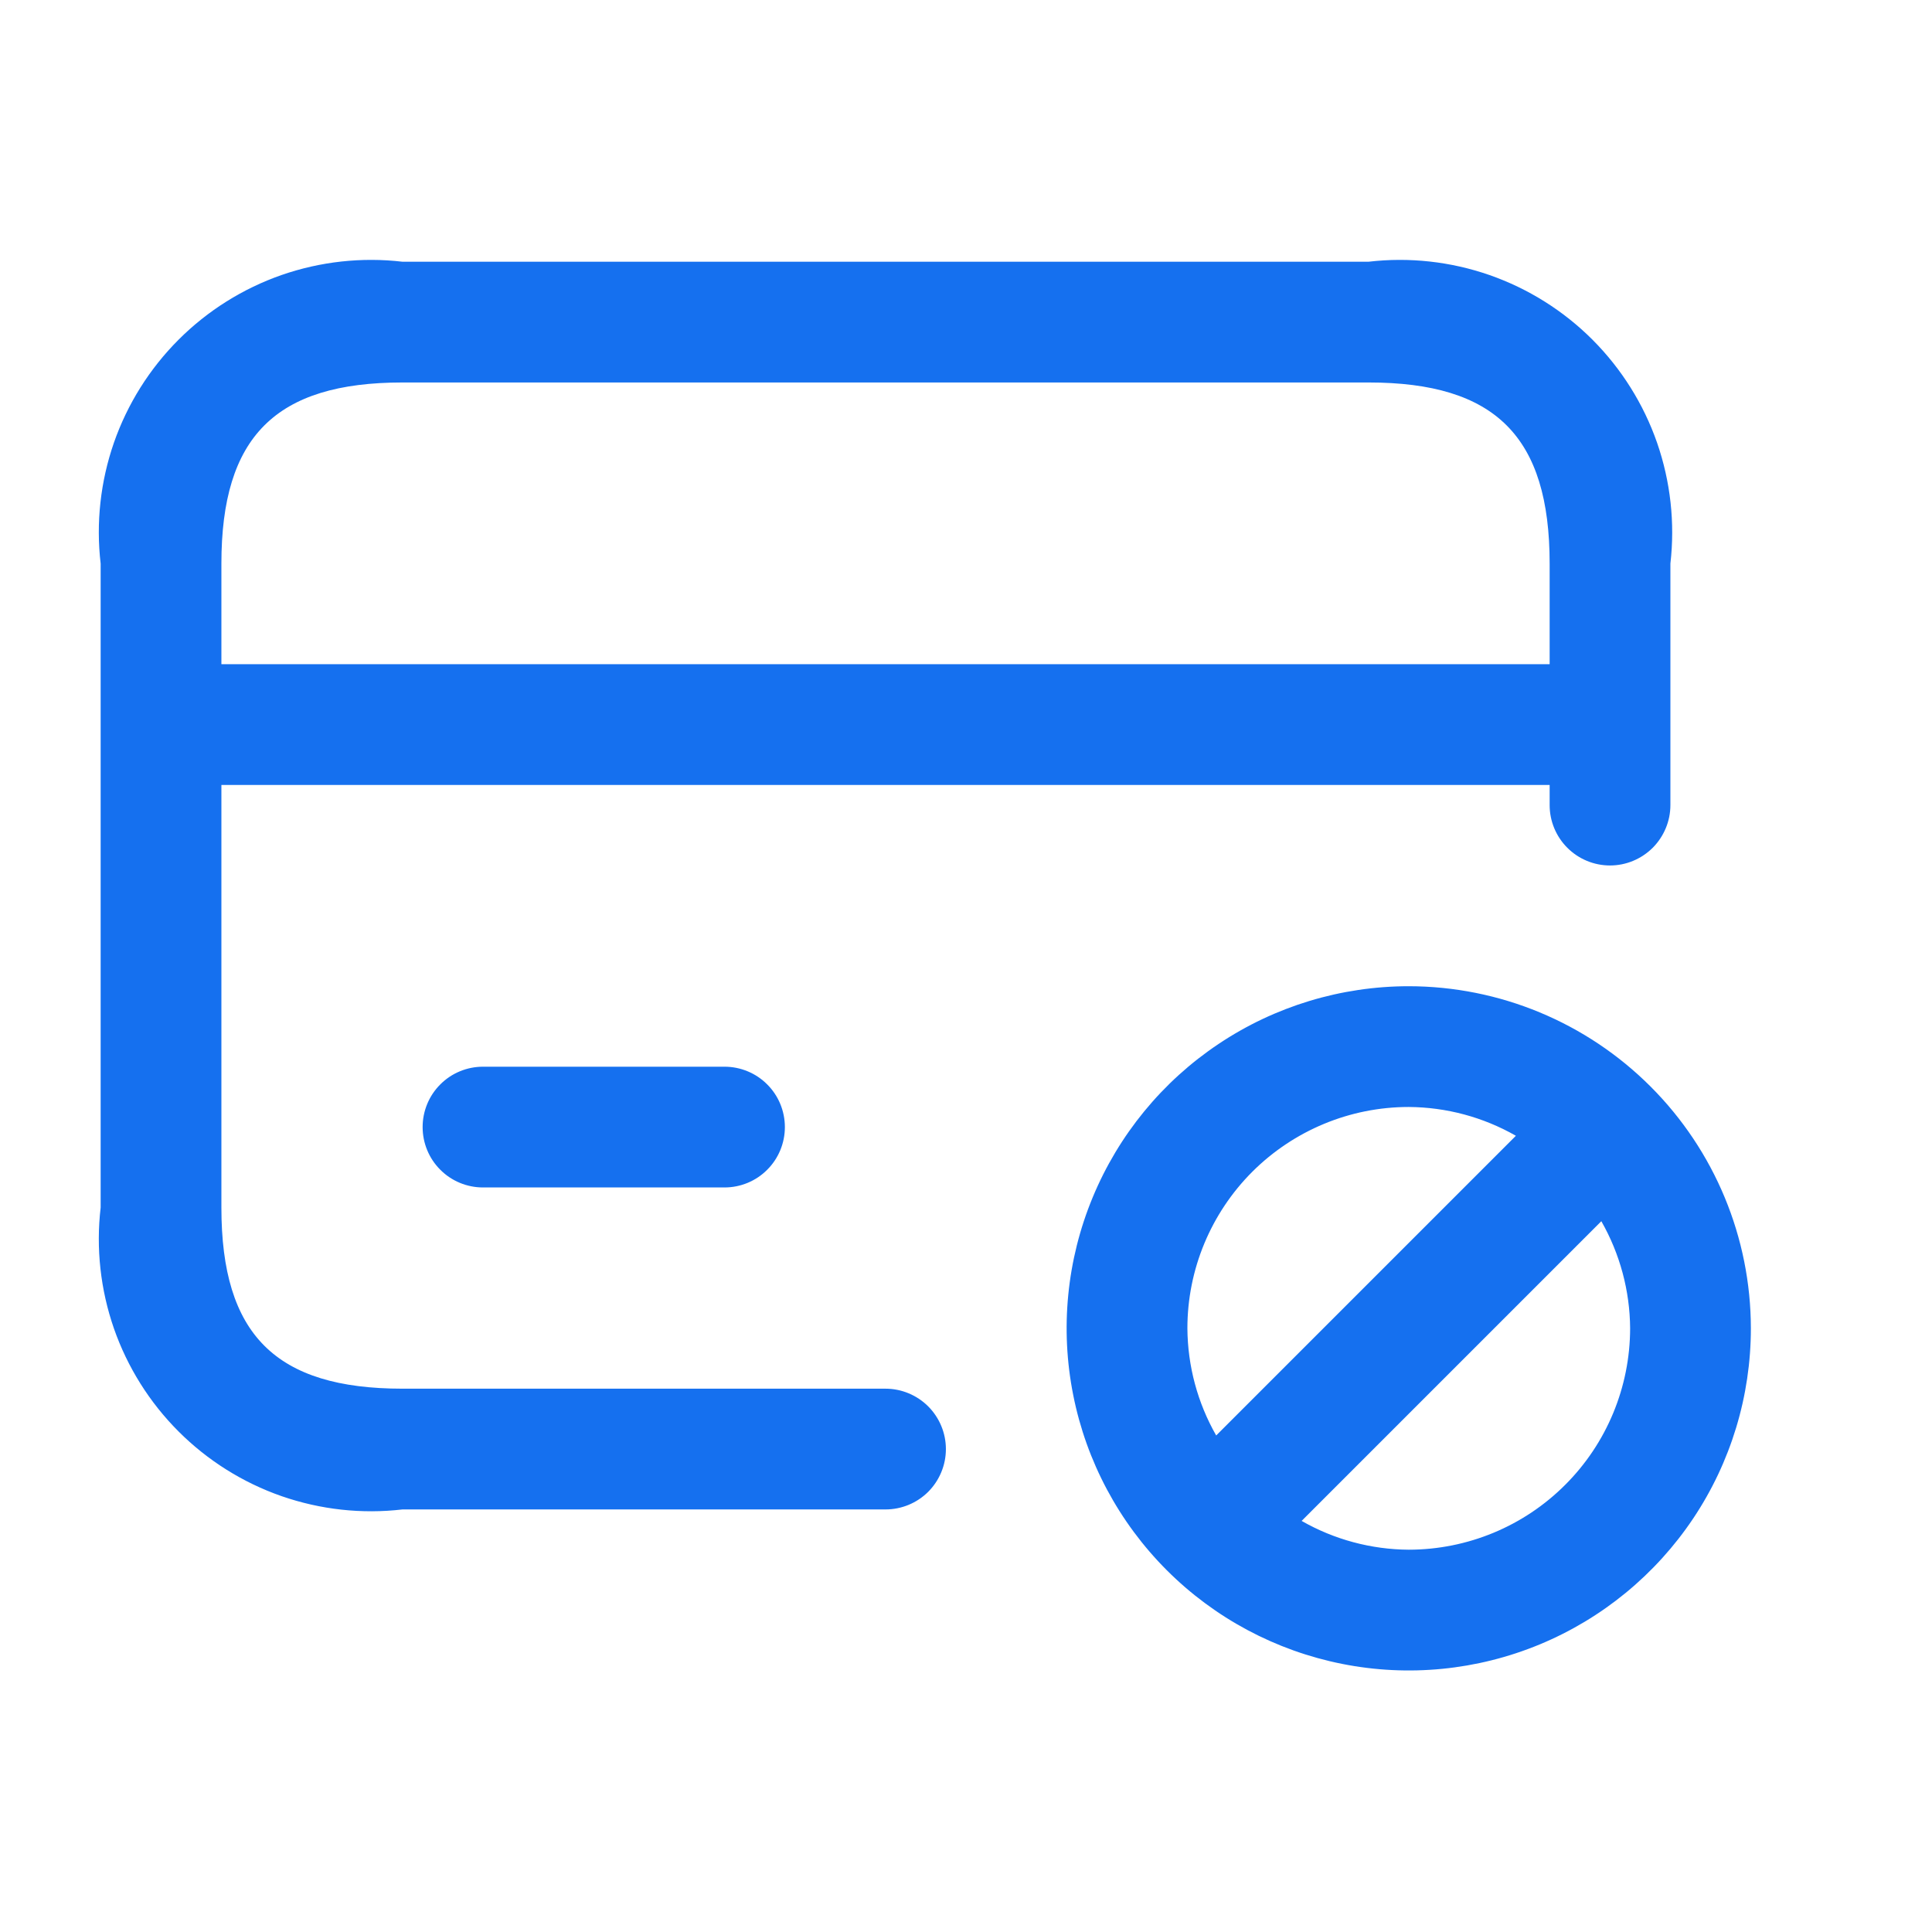
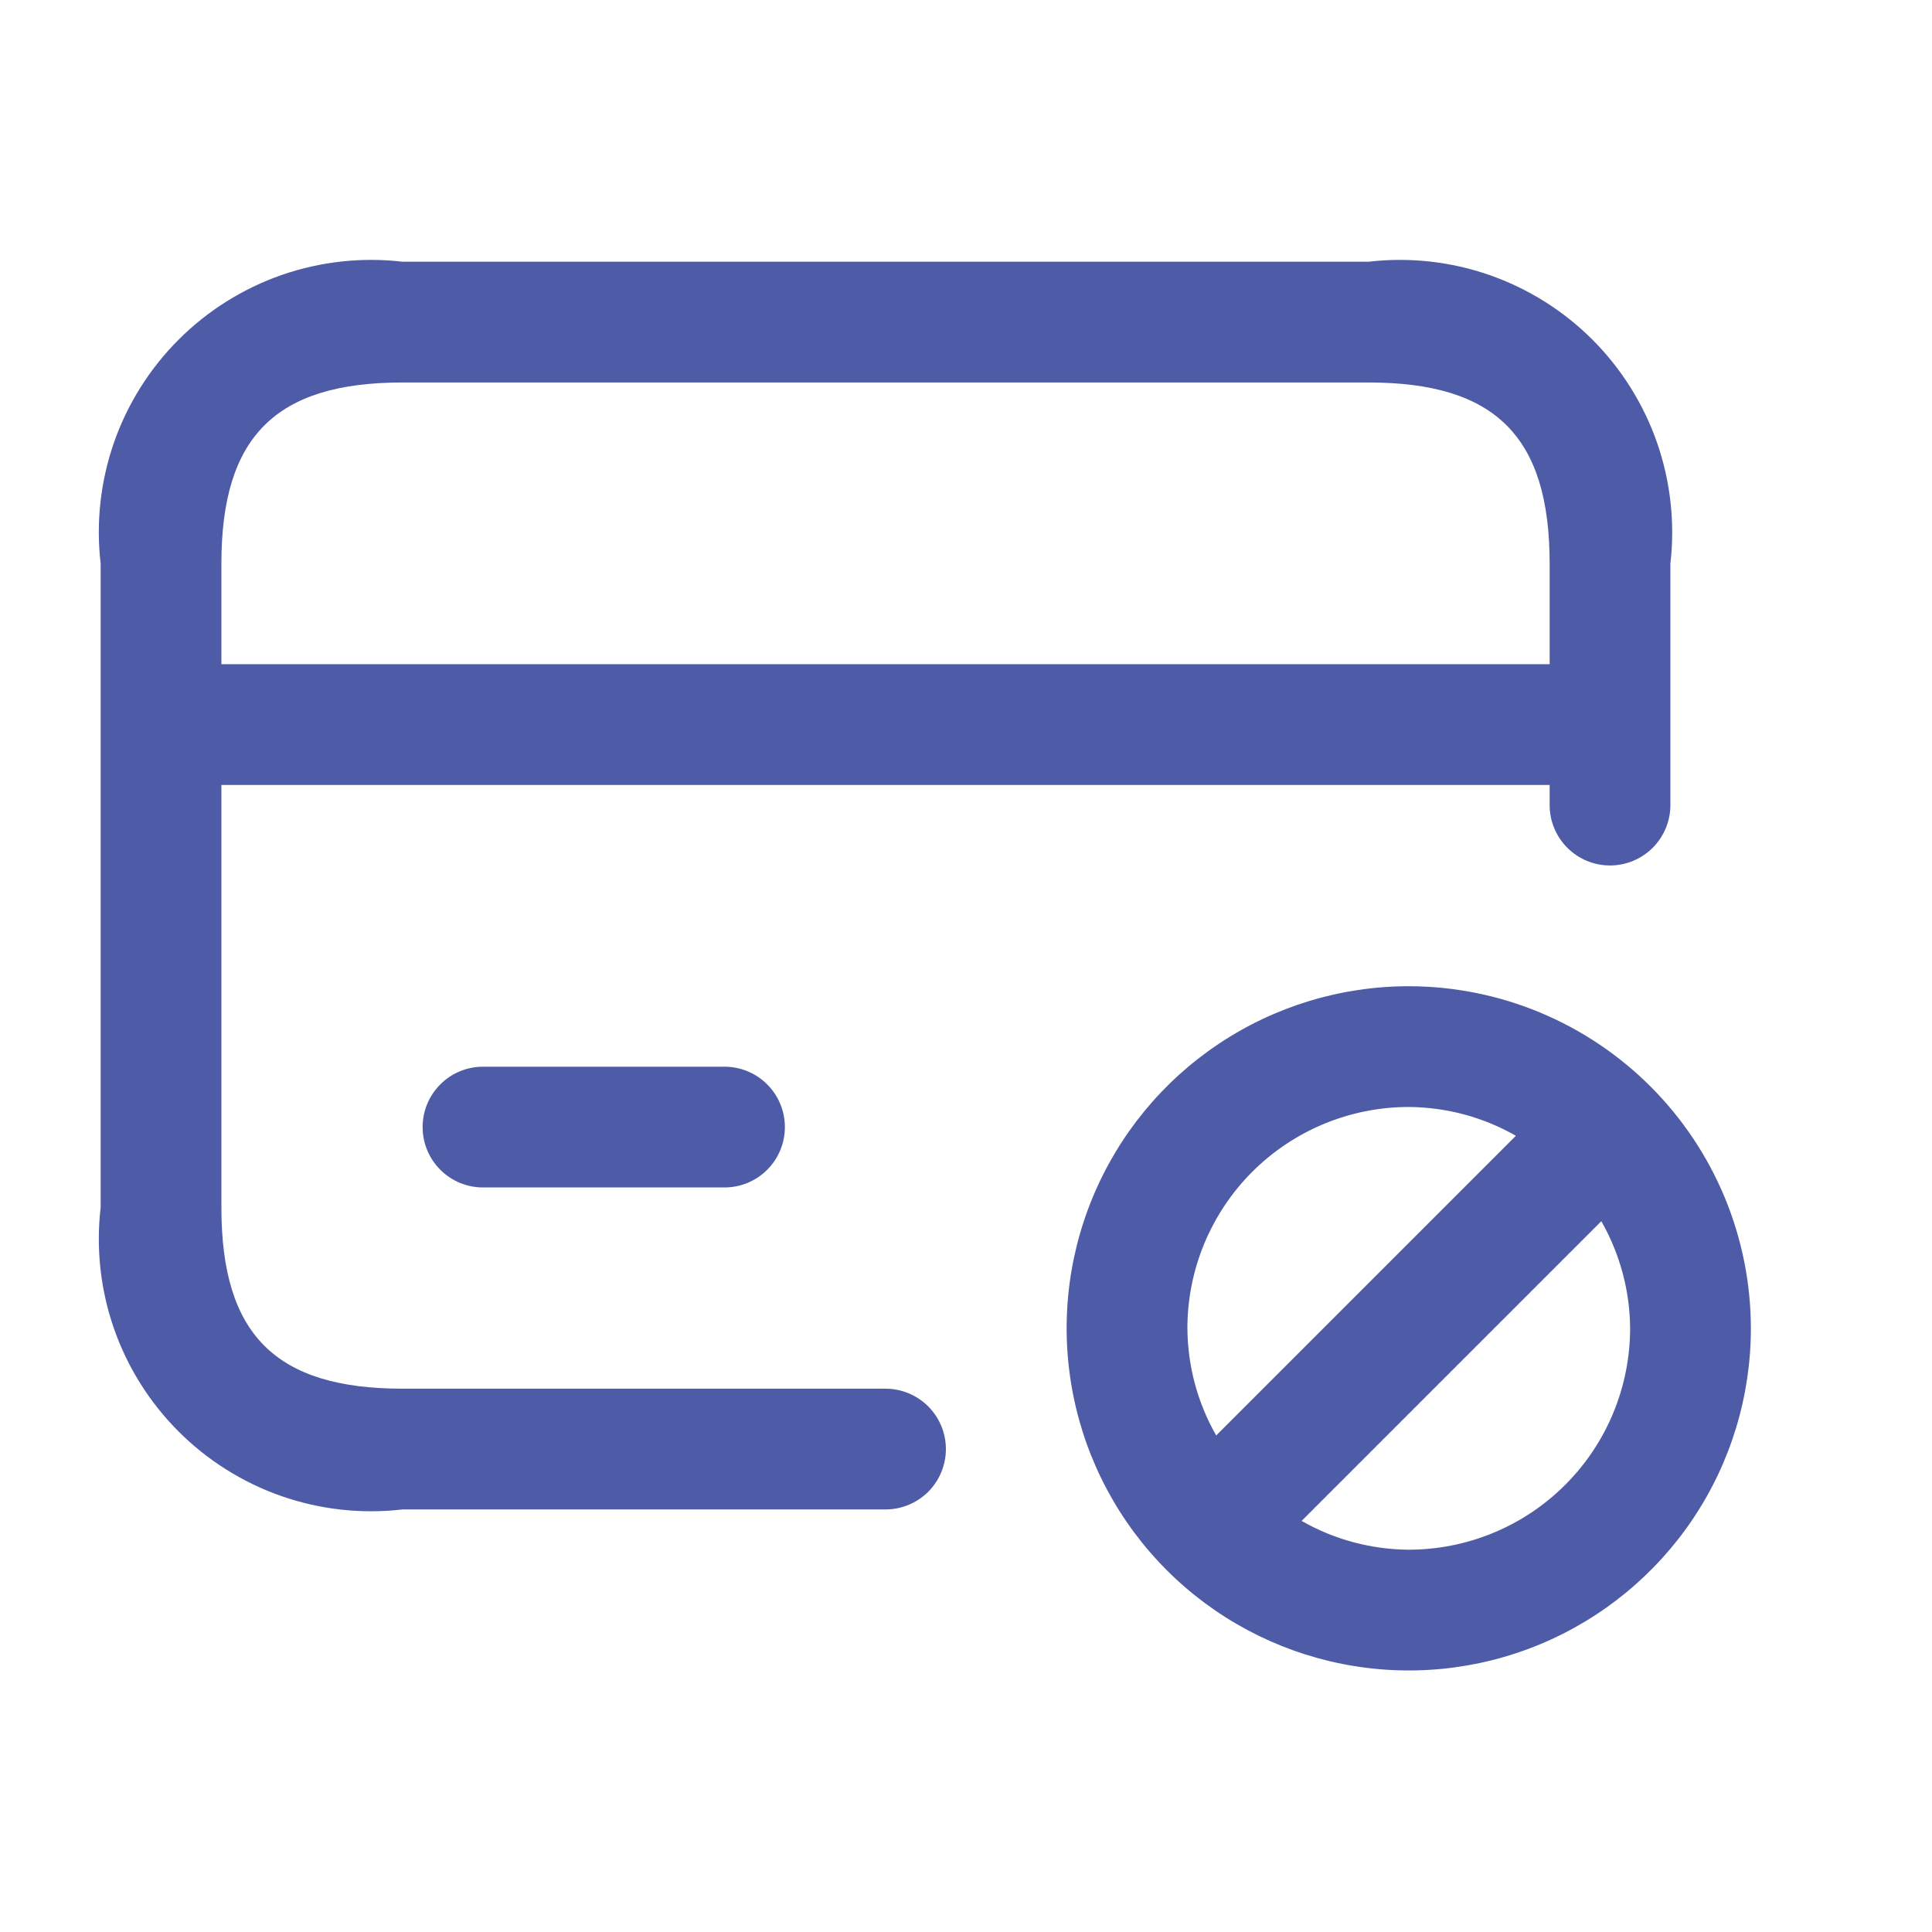
<svg xmlns="http://www.w3.org/2000/svg" preserveAspectRatio="none" overflow="visible" style="display: block;" width="32" height="32" viewBox="0 0 32 32" fill="none">
  <g id="credit-card-ban">
-     <path id="credit-card-ban_2" d="M14.667 23.001H6.667C4.564 23.001 3.667 22.104 3.667 20.001V13.001H25.667V13.335C25.667 13.6 25.772 13.854 25.96 14.042C26.147 14.229 26.401 14.335 26.667 14.335C26.932 14.335 27.186 14.229 27.374 14.042C27.561 13.854 27.667 13.6 27.667 13.335V9.335C27.745 8.659 27.669 7.975 27.446 7.332C27.222 6.69 26.856 6.107 26.376 5.626C25.895 5.145 25.311 4.779 24.669 4.555C24.027 4.332 23.342 4.256 22.667 4.335H6.667C5.991 4.256 5.307 4.332 4.664 4.555C4.022 4.779 3.439 5.145 2.958 5.626C2.477 6.107 2.111 6.69 1.887 7.332C1.664 7.975 1.588 8.659 1.667 9.335V20.001C1.588 20.677 1.664 21.361 1.887 22.004C2.111 22.646 2.477 23.229 2.958 23.71C3.439 24.191 4.022 24.557 4.664 24.781C5.307 25.004 5.991 25.08 6.667 25.001H14.667C14.932 25.001 15.186 24.896 15.374 24.709C15.561 24.521 15.667 24.267 15.667 24.001C15.667 23.736 15.561 23.482 15.374 23.294C15.186 23.107 14.932 23.001 14.667 23.001ZM6.667 6.335H22.667C24.769 6.335 25.667 7.232 25.667 9.335V11.001H3.667V9.335C3.667 7.232 4.564 6.335 6.667 6.335ZM12 17.668C12.265 17.668 12.52 17.773 12.707 17.961C12.895 18.148 13 18.403 13 18.668C13 18.933 12.895 19.188 12.707 19.375C12.52 19.563 12.265 19.668 12 19.668H8C7.735 19.668 7.48 19.563 7.293 19.375C7.105 19.188 7 18.933 7 18.668C7 18.403 7.105 18.148 7.293 17.961C7.48 17.773 7.735 17.668 8 17.668H12ZM23.333 16.335C22.213 16.335 21.117 16.667 20.185 17.29C19.253 17.912 18.527 18.797 18.098 19.833C17.669 20.868 17.557 22.008 17.776 23.107C17.994 24.206 18.534 25.216 19.326 26.008C20.119 26.801 21.129 27.34 22.228 27.559C23.327 27.778 24.466 27.666 25.502 27.237C26.537 26.808 27.422 26.081 28.045 25.15C28.668 24.218 29 23.122 29 22.001C28.998 20.499 28.401 19.059 27.338 17.996C26.276 16.934 24.836 16.336 23.333 16.335ZM23.333 18.335C23.956 18.339 24.567 18.503 25.108 18.812L20.144 23.776C19.835 23.235 19.671 22.624 19.667 22.001C19.667 21.029 20.054 20.097 20.741 19.409C21.429 18.722 22.361 18.335 23.333 18.335ZM23.333 25.668C22.711 25.664 22.099 25.5 21.559 25.191L26.523 20.227C26.831 20.767 26.996 21.379 27 22.001C26.999 22.974 26.613 23.906 25.925 24.593C25.238 25.281 24.306 25.667 23.333 25.668Z" fill="#1570EF" />
+     <path id="credit-card-ban_2" d="M14.667 23.001H6.667C4.564 23.001 3.667 22.104 3.667 20.001V13.001H25.667V13.335C25.667 13.6 25.772 13.854 25.96 14.042C26.147 14.229 26.401 14.335 26.667 14.335C26.932 14.335 27.186 14.229 27.374 14.042C27.561 13.854 27.667 13.6 27.667 13.335V9.335C27.745 8.659 27.669 7.975 27.446 7.332C27.222 6.69 26.856 6.107 26.376 5.626C25.895 5.145 25.311 4.779 24.669 4.555C24.027 4.332 23.342 4.256 22.667 4.335H6.667C5.991 4.256 5.307 4.332 4.664 4.555C4.022 4.779 3.439 5.145 2.958 5.626C2.477 6.107 2.111 6.69 1.887 7.332C1.664 7.975 1.588 8.659 1.667 9.335V20.001C1.588 20.677 1.664 21.361 1.887 22.004C2.111 22.646 2.477 23.229 2.958 23.71C3.439 24.191 4.022 24.557 4.664 24.781C5.307 25.004 5.991 25.08 6.667 25.001H14.667C14.932 25.001 15.186 24.896 15.374 24.709C15.561 24.521 15.667 24.267 15.667 24.001C15.667 23.736 15.561 23.482 15.374 23.294C15.186 23.107 14.932 23.001 14.667 23.001ZM6.667 6.335H22.667C24.769 6.335 25.667 7.232 25.667 9.335V11.001H3.667V9.335C3.667 7.232 4.564 6.335 6.667 6.335ZM12 17.668C12.265 17.668 12.52 17.773 12.707 17.961C12.895 18.148 13 18.403 13 18.668C13 18.933 12.895 19.188 12.707 19.375C12.52 19.563 12.265 19.668 12 19.668H8C7.735 19.668 7.48 19.563 7.293 19.375C7.105 19.188 7 18.933 7 18.668C7 18.403 7.105 18.148 7.293 17.961C7.48 17.773 7.735 17.668 8 17.668H12ZM23.333 16.335C22.213 16.335 21.117 16.667 20.185 17.29C19.253 17.912 18.527 18.797 18.098 19.833C17.669 20.868 17.557 22.008 17.776 23.107C17.994 24.206 18.534 25.216 19.326 26.008C20.119 26.801 21.129 27.34 22.228 27.559C23.327 27.778 24.466 27.666 25.502 27.237C26.537 26.808 27.422 26.081 28.045 25.15C28.668 24.218 29 23.122 29 22.001C28.998 20.499 28.401 19.059 27.338 17.996C26.276 16.934 24.836 16.336 23.333 16.335ZM23.333 18.335C23.956 18.339 24.567 18.503 25.108 18.812L20.144 23.776C19.835 23.235 19.671 22.624 19.667 22.001C19.667 21.029 20.054 20.097 20.741 19.409C21.429 18.722 22.361 18.335 23.333 18.335ZM23.333 25.668C22.711 25.664 22.099 25.5 21.559 25.191L26.523 20.227C26.831 20.767 26.996 21.379 27 22.001C26.999 22.974 26.613 23.906 25.925 24.593C25.238 25.281 24.306 25.667 23.333 25.668Z" fill="#4E5BA6" />
  </g>
</svg>
